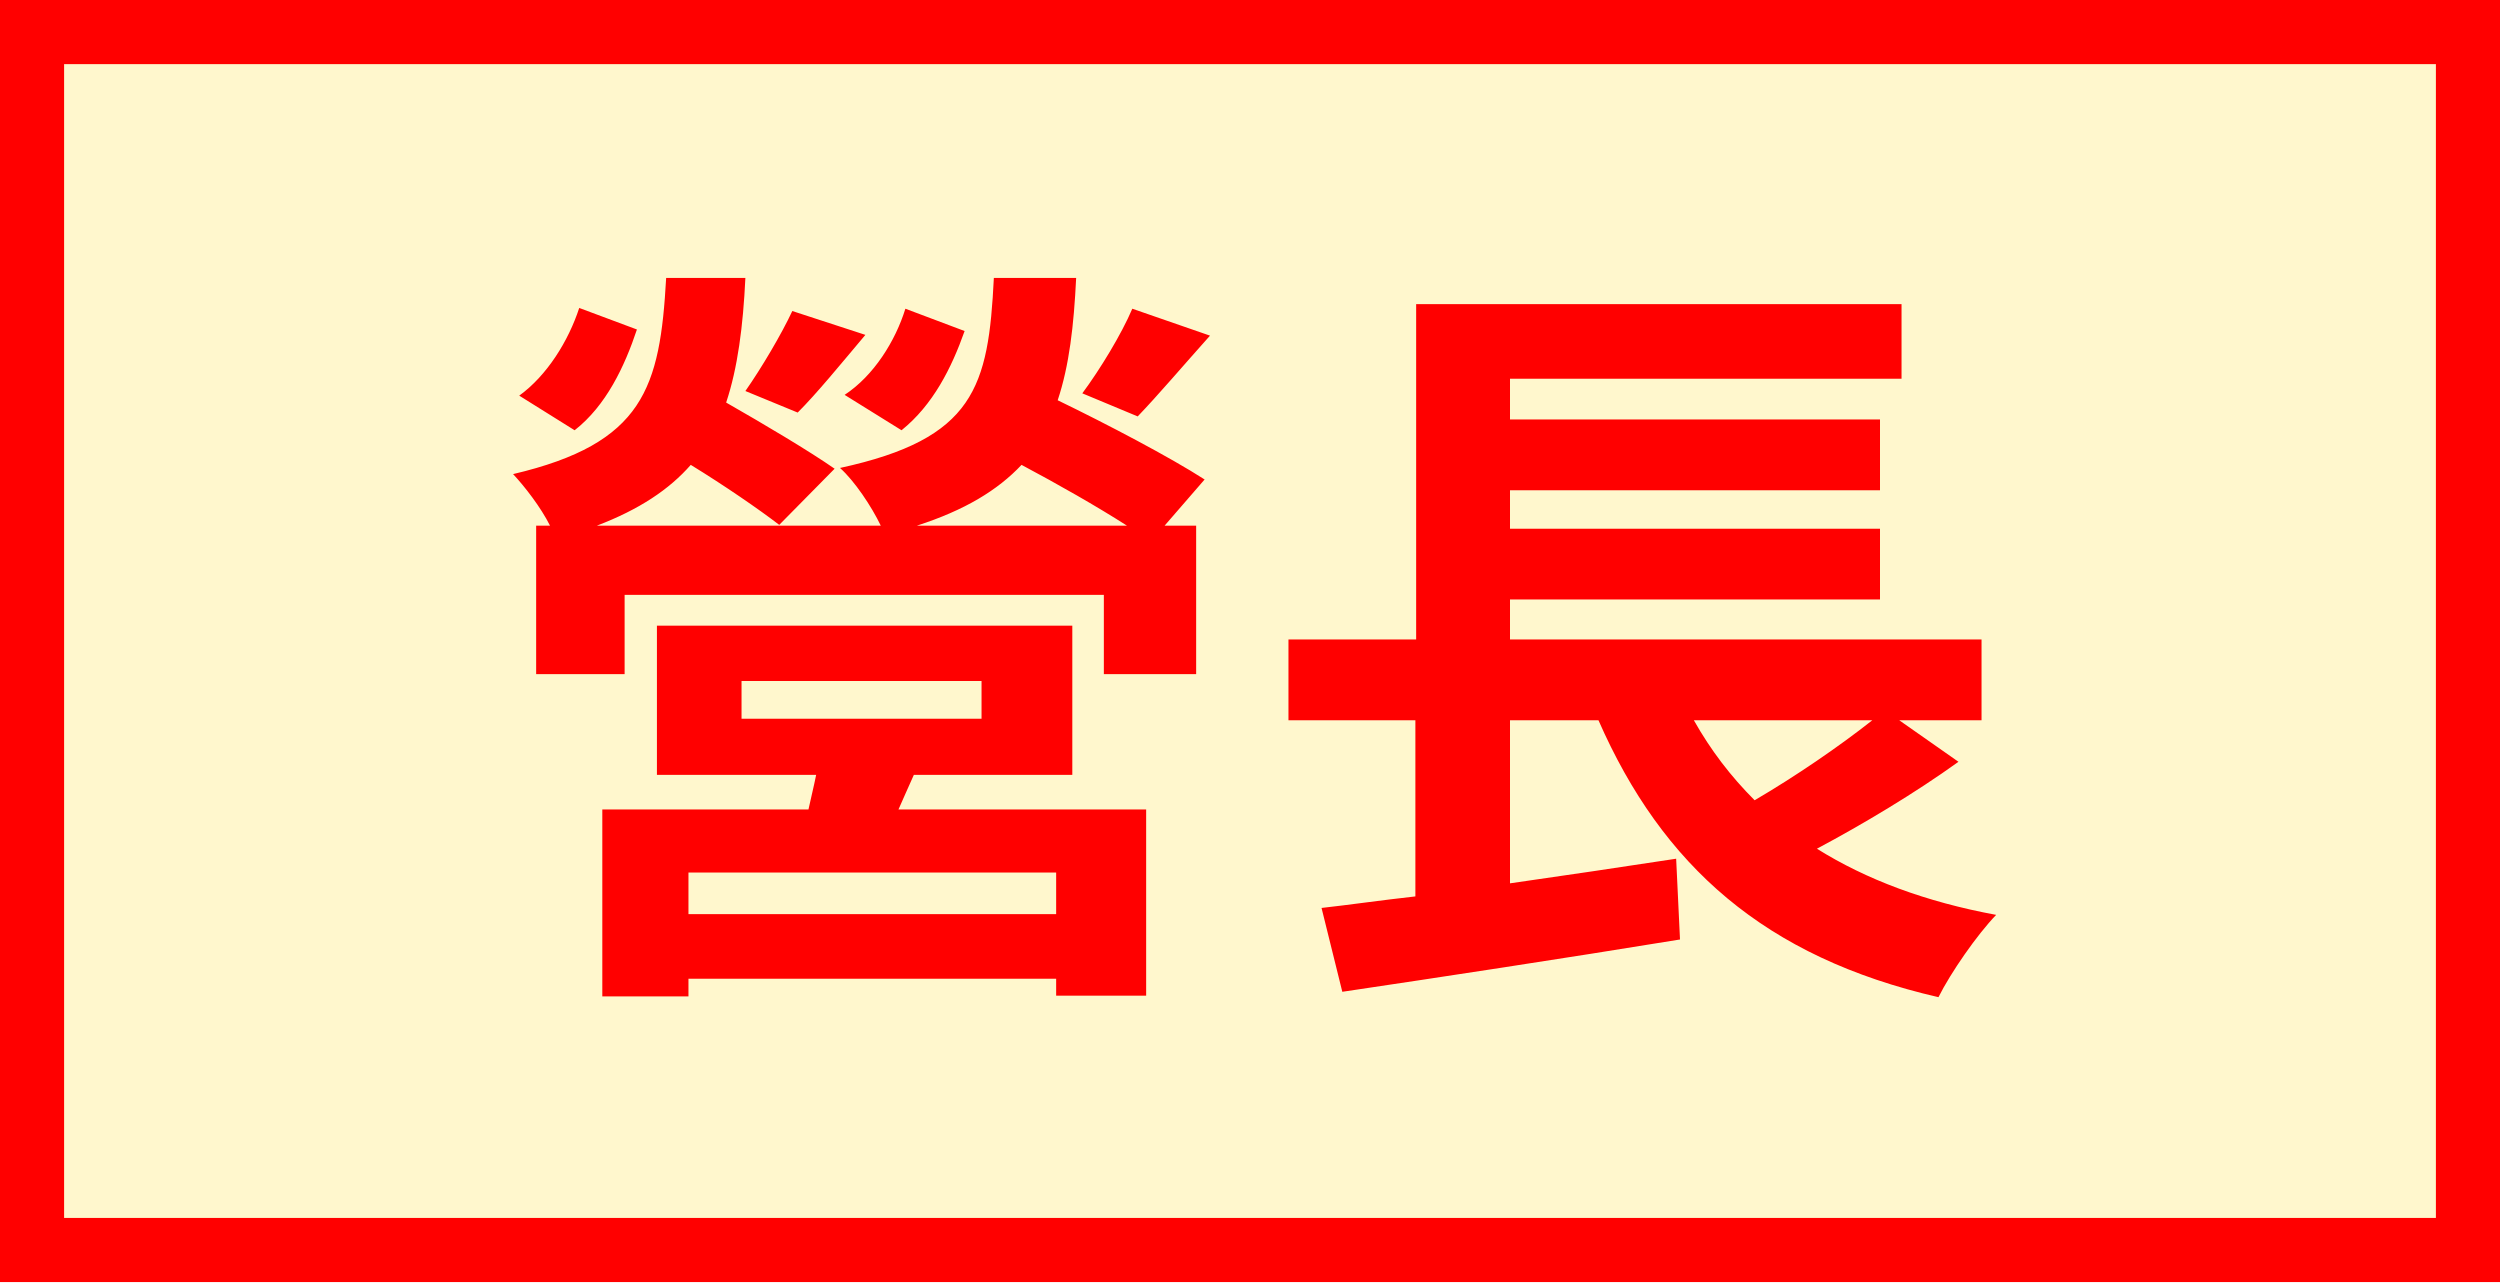
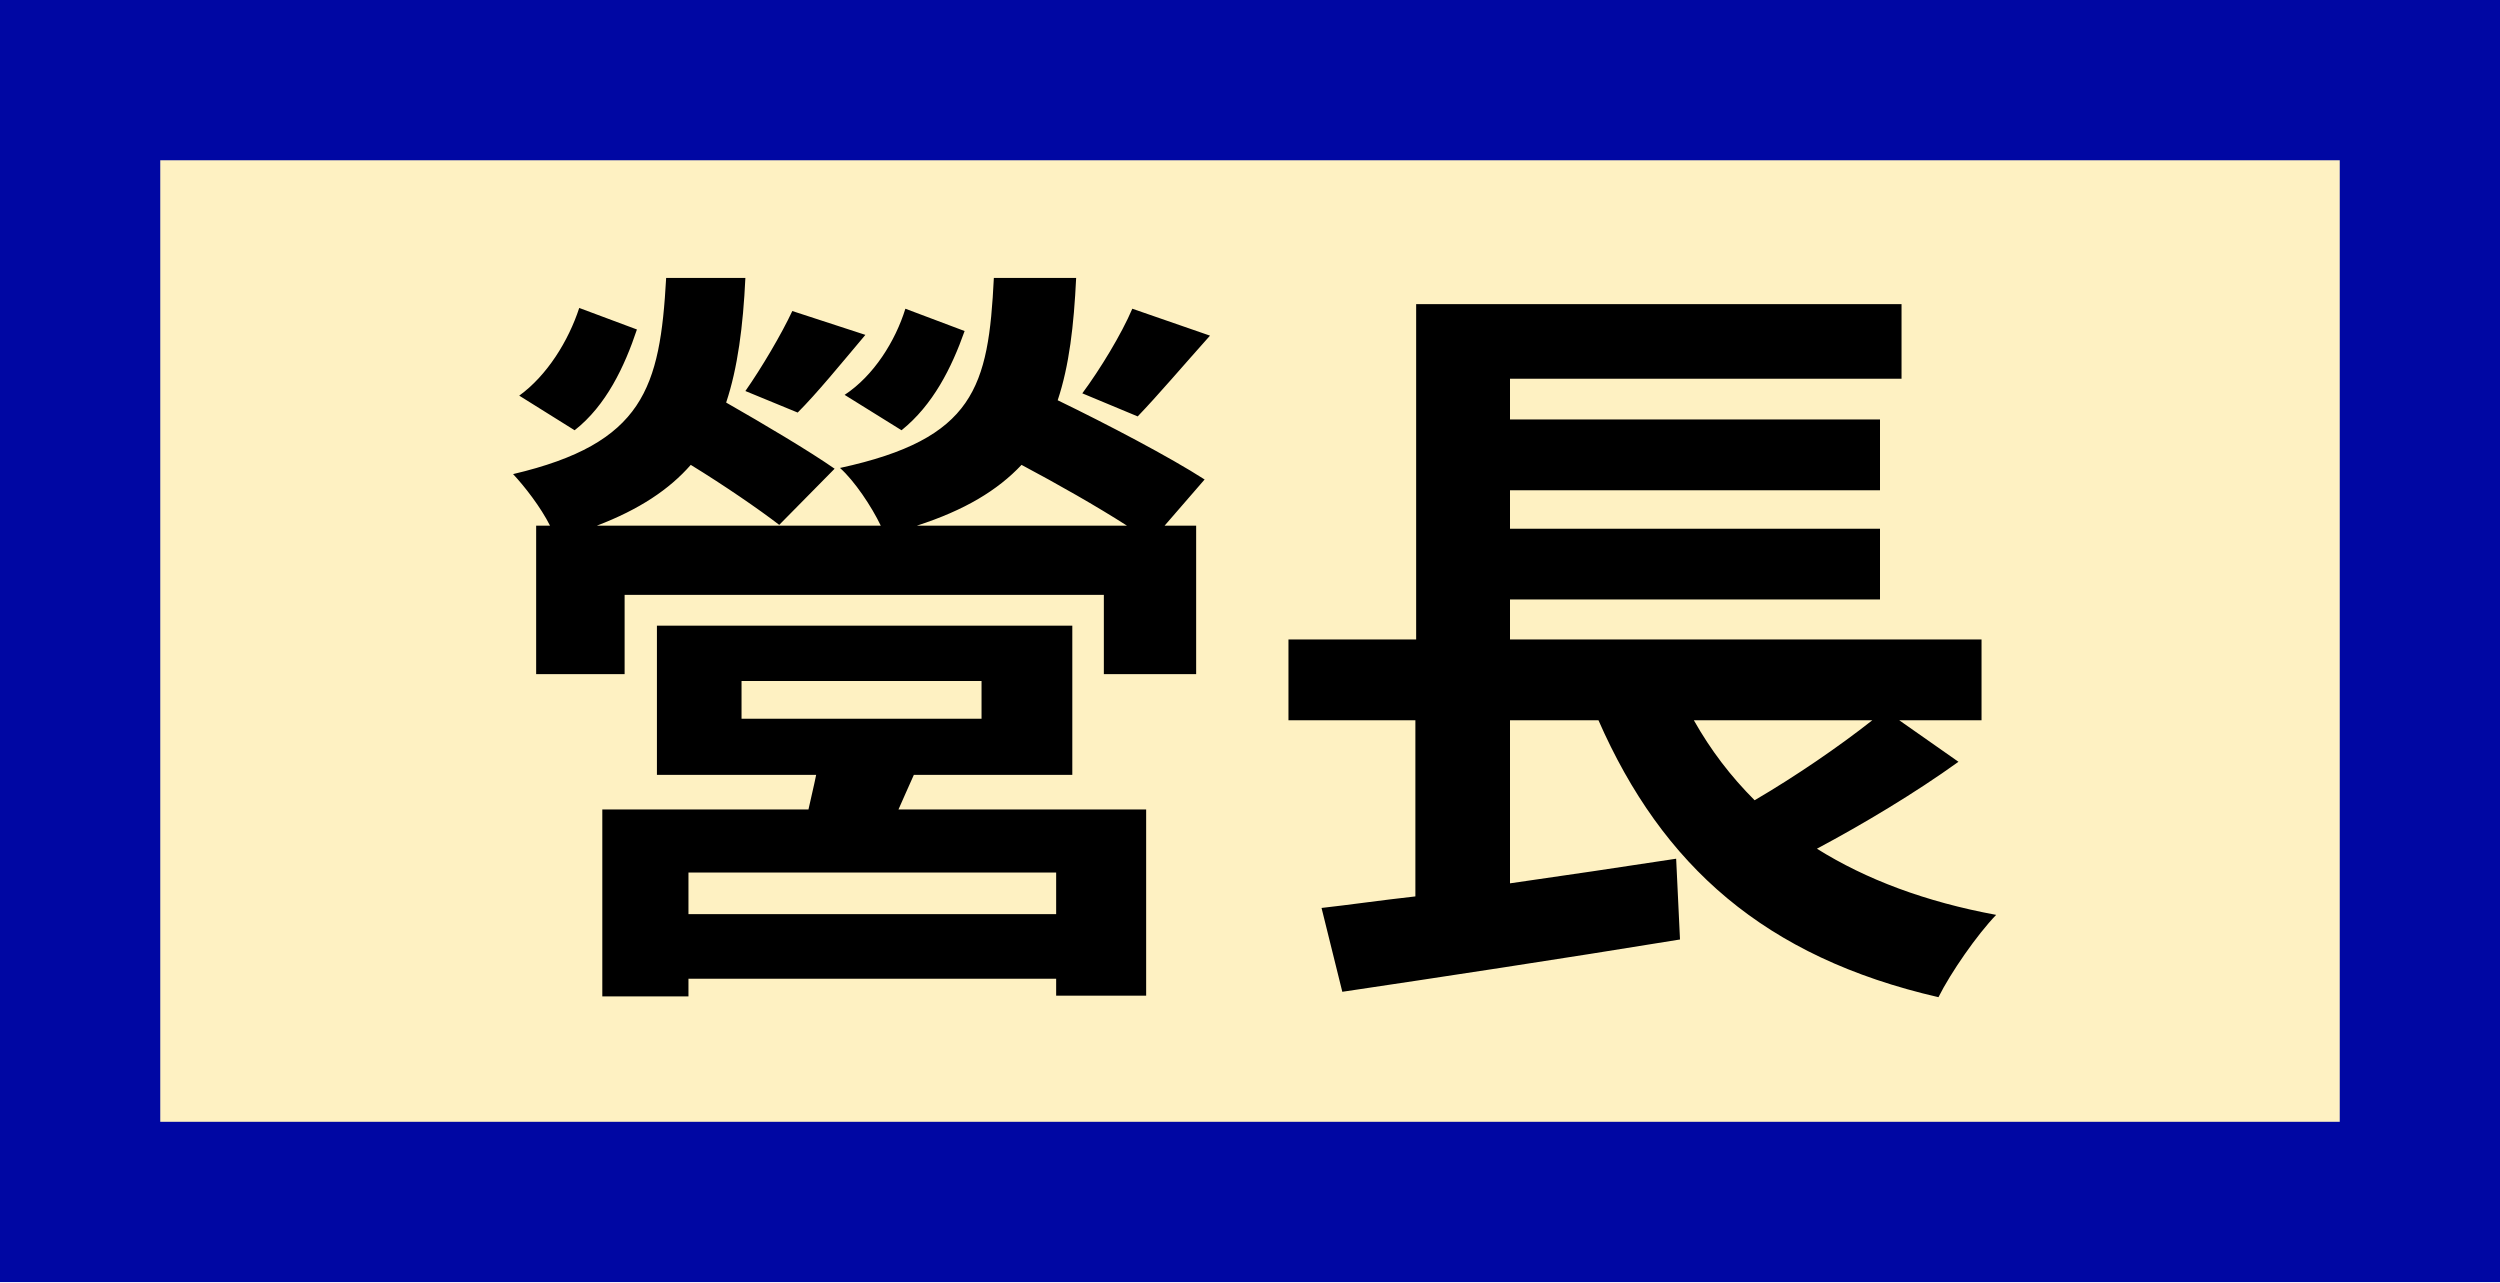
<svg xmlns="http://www.w3.org/2000/svg" width="78" height="40" viewBox="0 0 78 40" fill="none">
-   <rect x="1" y="1" width="76" height="38" fill="#FFF7CD" stroke="#FF0000" stroke-width="2" stroke-linecap="round" />
-   <path d="M35.328 9.632C34.992 10.424 34.32 11.528 33.768 12.272L35.496 12.992C36.12 12.344 36.936 11.384 37.752 10.472L35.328 9.632ZM28.128 13.424C29.112 12.632 29.688 11.48 30.096 10.328L28.248 9.632C27.936 10.64 27.264 11.72 26.352 12.32L28.128 13.424ZM24.888 12.872C25.488 12.272 26.232 11.36 27 10.448L24.72 9.704C24.384 10.424 23.76 11.48 23.256 12.2L24.888 12.872ZM18.072 9.608C17.736 10.64 17.064 11.72 16.2 12.344L17.928 13.424C18.912 12.656 19.488 11.432 19.872 10.28L18.072 9.608ZM32.952 28.52H21.48V27.224H32.952V28.52ZM23.136 21.248H30.624V22.424H23.136V21.248ZM33.456 24.176V19.52H20.496V24.176H25.464C25.392 24.536 25.296 24.92 25.224 25.256H18.792V31.088H21.48V30.536H32.952V31.064H35.76V25.256H28.032C28.176 24.92 28.344 24.56 28.512 24.176H33.456ZM28.608 16.4C30.096 15.92 31.128 15.296 31.872 14.504C33 15.104 34.224 15.8 35.16 16.4H28.608ZM31.008 8.672C30.84 12.08 30.408 13.688 26.208 14.6C26.664 15.008 27.192 15.8 27.48 16.4H18.624C19.944 15.896 20.88 15.272 21.552 14.504C22.608 15.152 23.688 15.896 24.312 16.376L26.04 14.624C25.248 14.072 23.832 13.232 22.656 12.56C23.016 11.48 23.184 10.184 23.256 8.672H20.784C20.592 12.104 20.088 13.832 16.008 14.792C16.368 15.176 16.872 15.824 17.16 16.4H16.728V21.032H19.488V18.56H34.44V21.032H37.32V16.4H36.336L37.584 14.96C36.504 14.264 34.536 13.232 33 12.488C33.36 11.408 33.504 10.16 33.576 8.672H31.008ZM58.416 22.472C57.384 23.288 56.016 24.224 54.744 24.968C54 24.224 53.376 23.408 52.848 22.472H58.416ZM59.256 22.472H61.824V19.952H47.112V18.704H58.656V16.496H47.112V15.296H58.656V13.088H47.112V11.816H59.328V9.488H44.184V19.952H40.2V22.472H44.16V27.968C43.08 28.088 42.096 28.232 41.232 28.328L41.88 30.944C44.784 30.512 48.744 29.912 52.416 29.312L52.296 26.792C50.568 27.056 48.792 27.32 47.112 27.56V22.472H49.872C51.864 27.008 55.056 29.864 60.48 31.112C60.864 30.344 61.68 29.168 62.28 28.544C60.072 28.136 58.224 27.44 56.688 26.48C58.128 25.712 59.736 24.752 61.104 23.768L59.256 22.472Z" fill="#FF0000" />
+   <rect x="2.5" y="2.5" width="73" height="35" fill="#FEF1C2" stroke="#0007A3" stroke-width="5" stroke-linecap="round" />
+   <path d="M35.328 9.632C34.992 10.424 34.32 11.528 33.768 12.272L35.496 12.992C36.12 12.344 36.936 11.384 37.752 10.472L35.328 9.632ZM28.128 13.424C29.112 12.632 29.688 11.48 30.096 10.328L28.248 9.632C27.936 10.64 27.264 11.72 26.352 12.32L28.128 13.424ZM24.888 12.872C25.488 12.272 26.232 11.36 27 10.448L24.72 9.704C24.384 10.424 23.76 11.48 23.256 12.2L24.888 12.872ZM18.072 9.608C17.736 10.64 17.064 11.72 16.2 12.344L17.928 13.424C18.912 12.656 19.488 11.432 19.872 10.28L18.072 9.608ZM32.952 28.52H21.48V27.224H32.952V28.52ZM23.136 21.248H30.624V22.424H23.136V21.248ZM33.456 24.176V19.52H20.496V24.176H25.464C25.392 24.536 25.296 24.92 25.224 25.256H18.792V31.088H21.48V30.536H32.952V31.064H35.76V25.256H28.032C28.176 24.92 28.344 24.56 28.512 24.176H33.456ZM28.608 16.4C30.096 15.92 31.128 15.296 31.872 14.504C33 15.104 34.224 15.8 35.16 16.4H28.608ZM31.008 8.672C30.84 12.08 30.408 13.688 26.208 14.6C26.664 15.008 27.192 15.8 27.48 16.4H18.624C19.944 15.896 20.88 15.272 21.552 14.504C22.608 15.152 23.688 15.896 24.312 16.376L26.04 14.624C25.248 14.072 23.832 13.232 22.656 12.56C23.016 11.48 23.184 10.184 23.256 8.672H20.784C20.592 12.104 20.088 13.832 16.008 14.792C16.368 15.176 16.872 15.824 17.16 16.4H16.728V21.032H19.488V18.56H34.44V21.032H37.32V16.4H36.336L37.584 14.96C36.504 14.264 34.536 13.232 33 12.488C33.36 11.408 33.504 10.16 33.576 8.672H31.008ZM58.416 22.472C57.384 23.288 56.016 24.224 54.744 24.968C54 24.224 53.376 23.408 52.848 22.472H58.416ZM59.256 22.472H61.824V19.952H47.112V18.704H58.656V16.496H47.112V15.296H58.656V13.088H47.112V11.816H59.328V9.488H44.184V19.952H40.2V22.472H44.16V27.968C43.08 28.088 42.096 28.232 41.232 28.328L41.88 30.944C44.784 30.512 48.744 29.912 52.416 29.312L52.296 26.792C50.568 27.056 48.792 27.32 47.112 27.56V22.472H49.872C51.864 27.008 55.056 29.864 60.48 31.112C60.864 30.344 61.68 29.168 62.28 28.544C60.072 28.136 58.224 27.44 56.688 26.48C58.128 25.712 59.736 24.752 61.104 23.768L59.256 22.472Z" fill="black" />
</svg>
